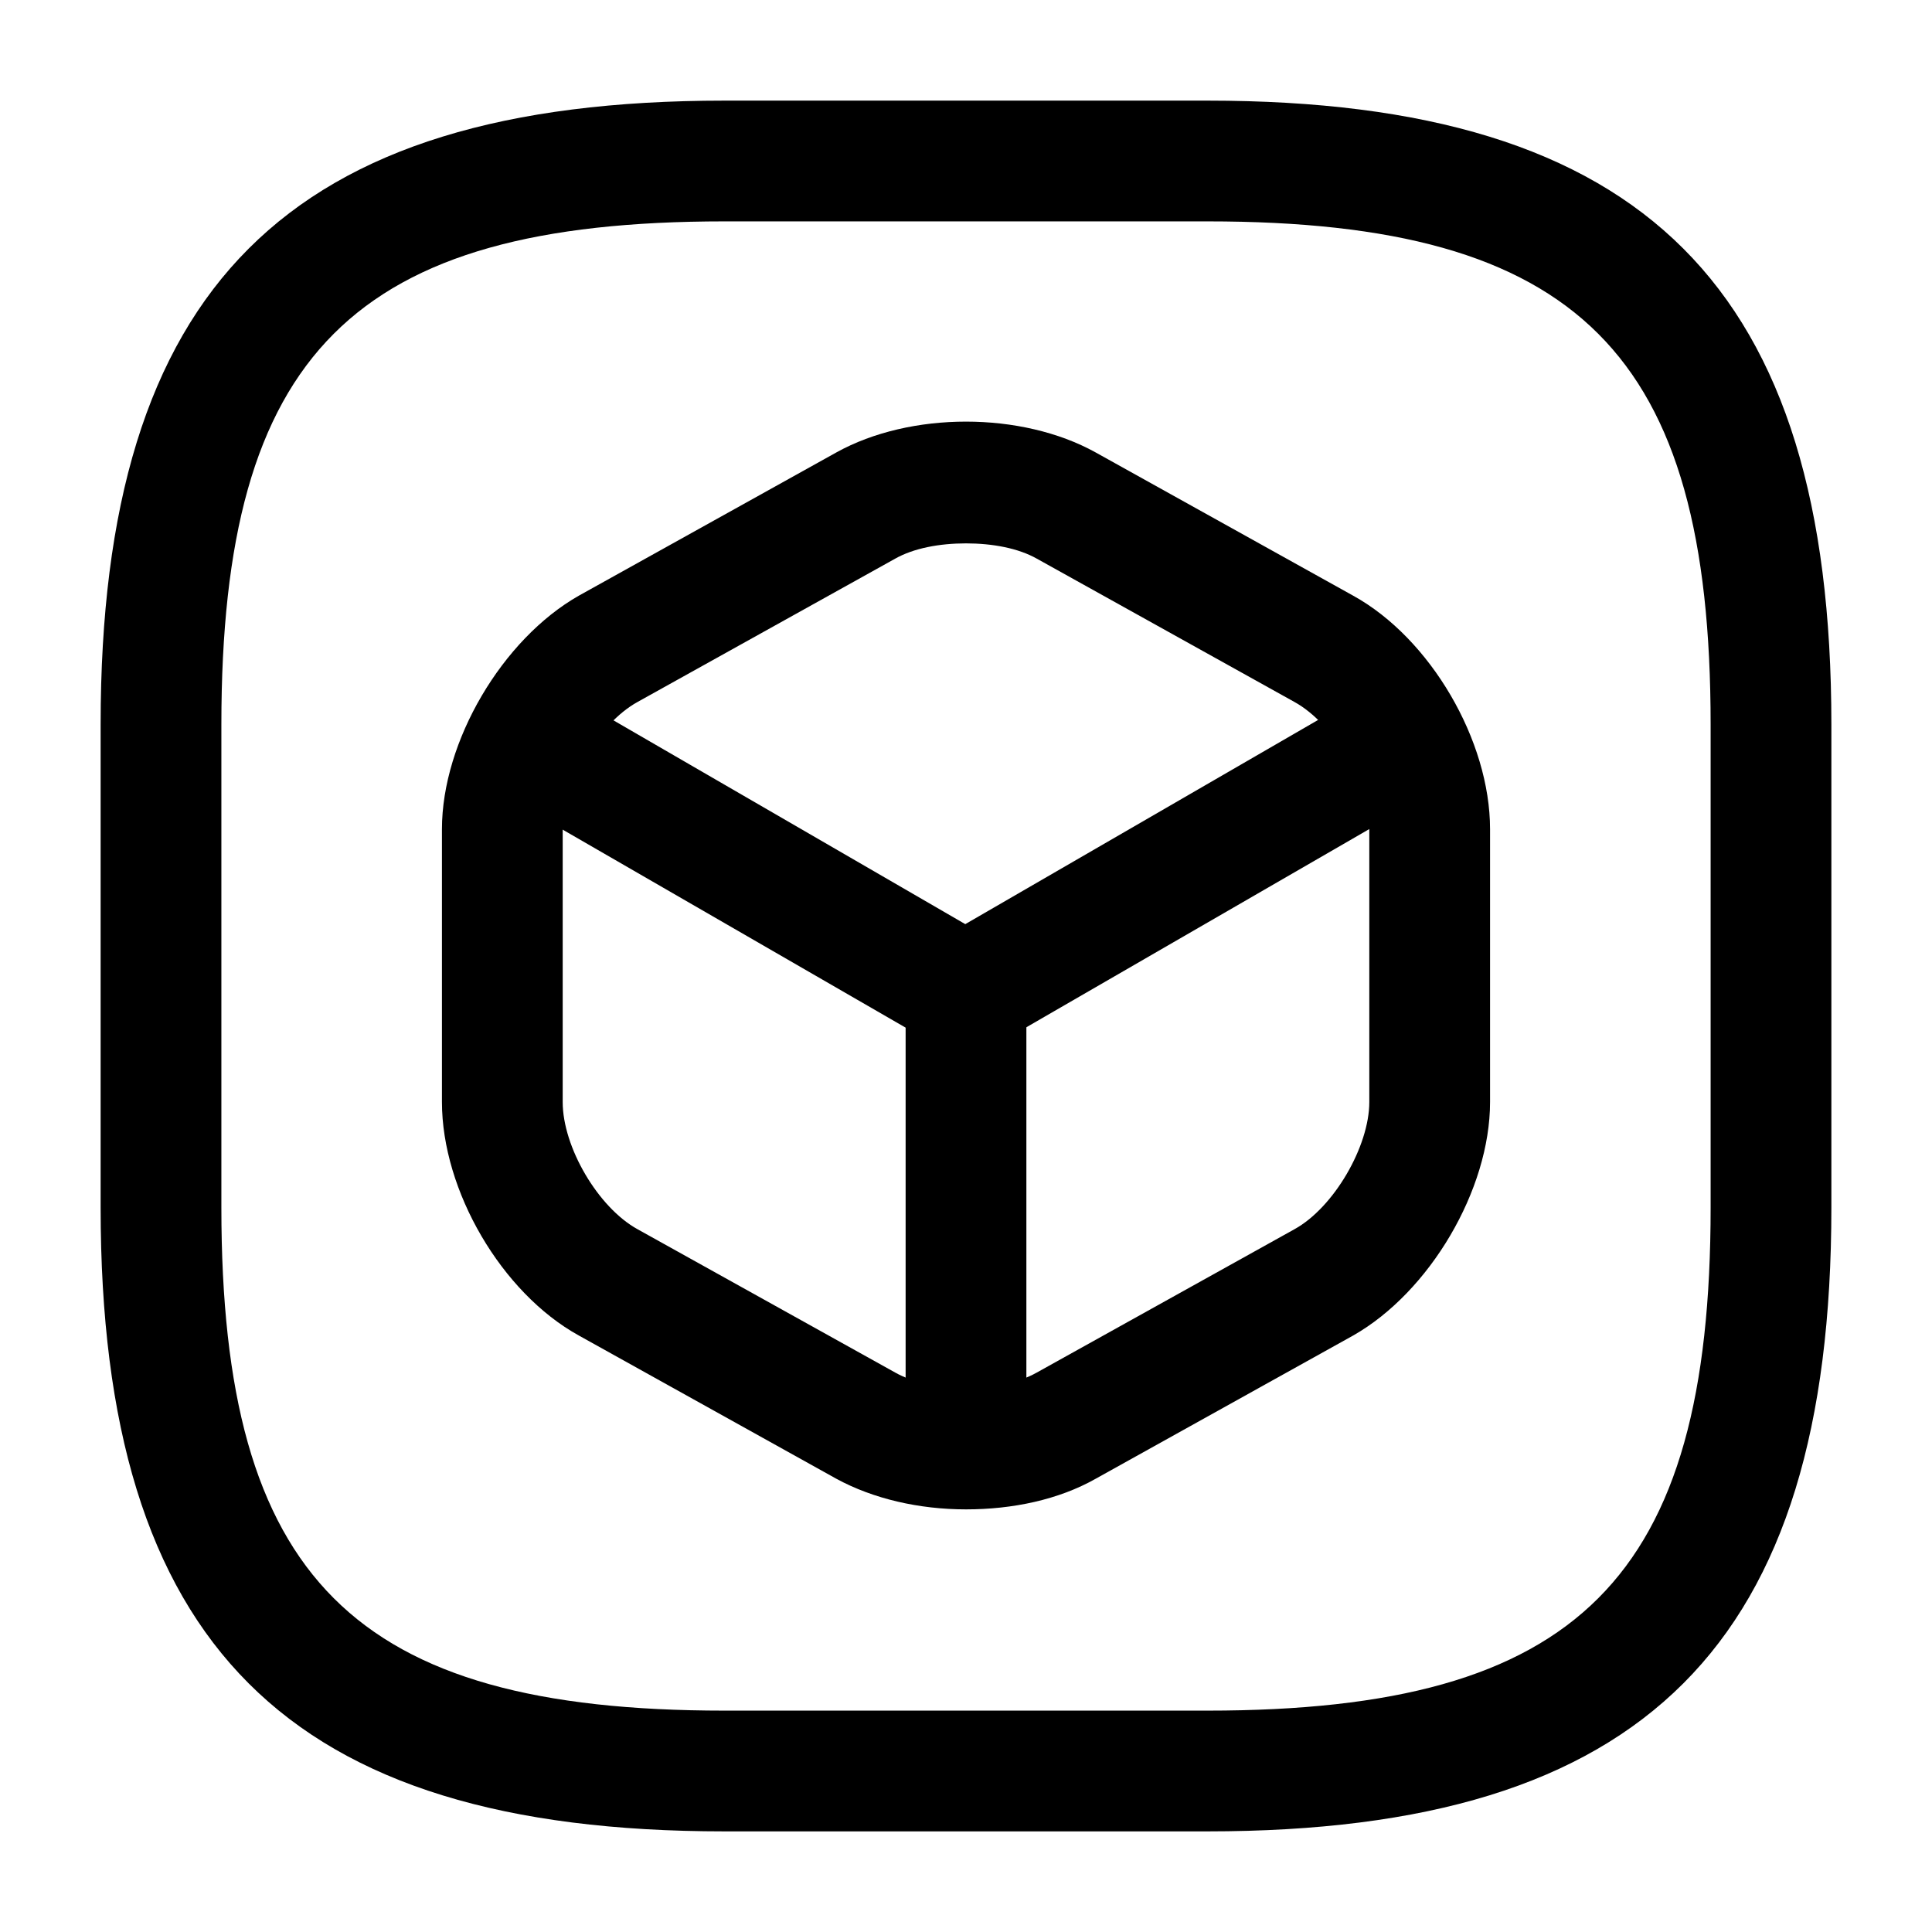
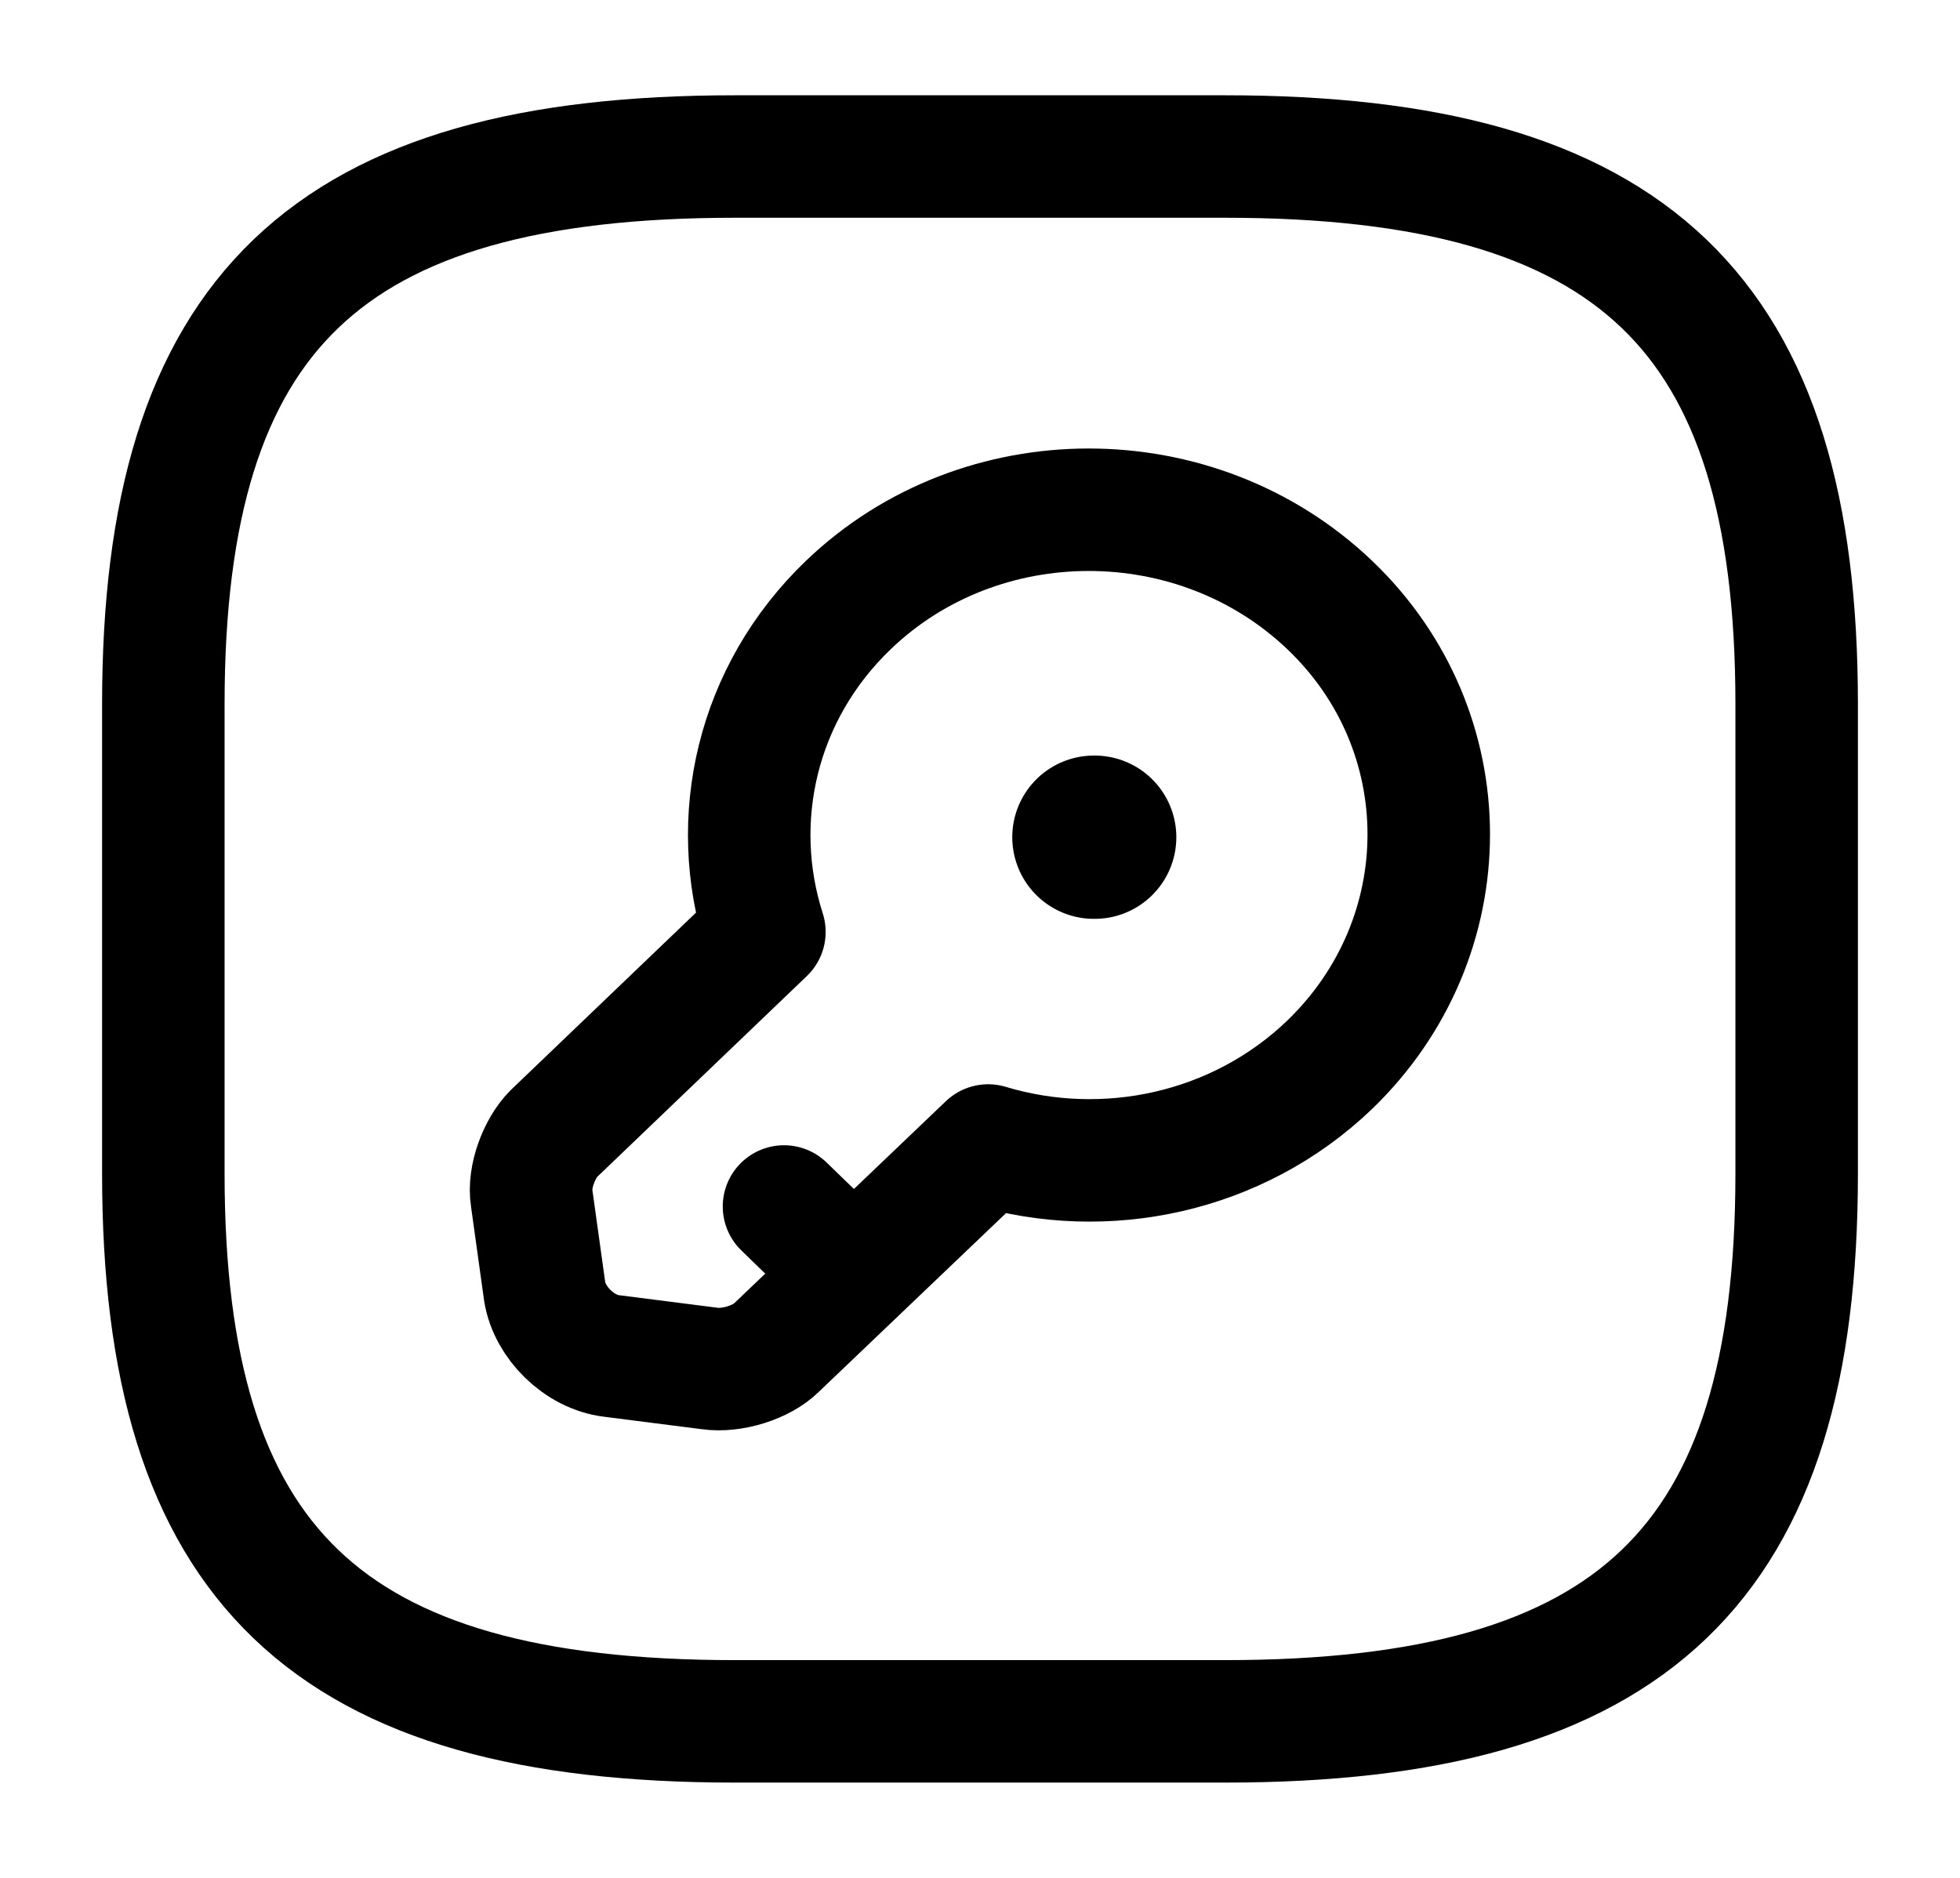
- <svg xmlns="http://www.w3.org/2000/svg" width="24" height="24" viewBox="0 0 24 24" fill="none">
-   <path d="M15 22.75H9C3.57 22.75 1.25 20.43 1.25 15V9C1.25 3.57 3.57 1.25 9 1.25H15C20.43 1.25 22.75 3.57 22.75 9V15C22.75 20.43 20.43 22.75 15 22.75ZM9 2.75C4.39 2.75 2.75 4.39 2.75 9V15C2.75 19.61 4.39 21.25 9 21.25H15C19.61 21.25 21.25 19.61 21.25 15V9C21.25 4.39 19.61 2.75 15 2.75H9Z" fill="#000" />
-   <path d="M12.001 13.08C11.871 13.08 11.741 13.05 11.621 12.98L6.321 9.92C5.961 9.71 5.841 9.25 6.051 8.9C6.261 8.54 6.721 8.42 7.071 8.63L11.991 11.48L16.881 8.65C17.241 8.44 17.701 8.57 17.901 8.92C18.101 9.27 17.981 9.74 17.631 9.94L12.371 12.98C12.261 13.04 12.131 13.08 12.001 13.08Z" fill="#000" />
-   <path d="M12 18.52C11.59 18.52 11.25 18.18 11.25 17.77V12.33C11.25 11.92 11.59 11.58 12 11.58C12.41 11.58 12.75 11.92 12.75 12.33V17.77C12.75 18.18 12.41 18.52 12 18.52Z" fill="#000" />
-   <path d="M12 18.75C11.42 18.75 10.85 18.62 10.39 18.37L7.19 16.59C6.23 16.06 5.49 14.79 5.49 13.69V10.3C5.49 9.21 6.24 7.94 7.19 7.4L10.39 5.62C11.31 5.11 12.69 5.11 13.61 5.62L16.81 7.4C17.77 7.93 18.51 9.2 18.51 10.3V13.69C18.51 14.78 17.76 16.05 16.81 16.59L13.61 18.37C13.15 18.63 12.58 18.75 12 18.75ZM12 6.75C11.67 6.75 11.35 6.81 11.12 6.94L7.92 8.72C7.43 8.99 6.99 9.75 6.99 10.3V13.69C6.99 14.25 7.43 15 7.92 15.27L11.12 17.05C11.58 17.31 12.42 17.31 12.88 17.05L16.08 15.27C16.57 15 17.01 14.24 17.01 13.69V10.3C17.01 9.74 16.57 8.99 16.08 8.72L12.88 6.94C12.65 6.81 12.33 6.75 12 6.75Z" fill="#000" />
+ <svg xmlns="http://www.w3.org/2000/svg" width="24" height="23" viewBox="0 0 24 23" fill="none">
+   <path d="M9 21.083H15C20 21.083 22 19.167 22 14.375V8.625C22 3.833 20 1.917 15 1.917H9C4 1.917 2 3.833 2 8.625V14.375C2 19.167 4 21.083 9 21.083Z" stroke="black" stroke-width="1.5" stroke-linecap="round" stroke-linejoin="round" />
+   <path d="M16.28 13.043C15.15 14.126 13.53 14.461 12.1 14.03L9.51 16.503C9.33 16.685 8.96 16.8 8.69 16.761L7.49 16.608C7.09 16.56 6.73 16.196 6.67 15.822L6.51 14.672C6.47 14.423 6.6 14.068 6.78 13.886L9.36 11.414C8.92 10.043 9.26 8.491 10.39 7.408C12.01 5.855 14.65 5.855 16.28 7.408C17.9 8.951 17.9 11.481 16.28 13.043Z" stroke="black" stroke-width="1.5" stroke-miterlimit="10" stroke-linecap="round" stroke-linejoin="round" />
+   <path d="M10.45 15.602L9.6 14.777" stroke="black" stroke-width="1.5" stroke-miterlimit="10" stroke-linecap="round" stroke-linejoin="round" />
+   <path d="M13.395 10.254H13.404" stroke="black" stroke-width="2" stroke-linecap="round" stroke-linejoin="round" />
</svg>
